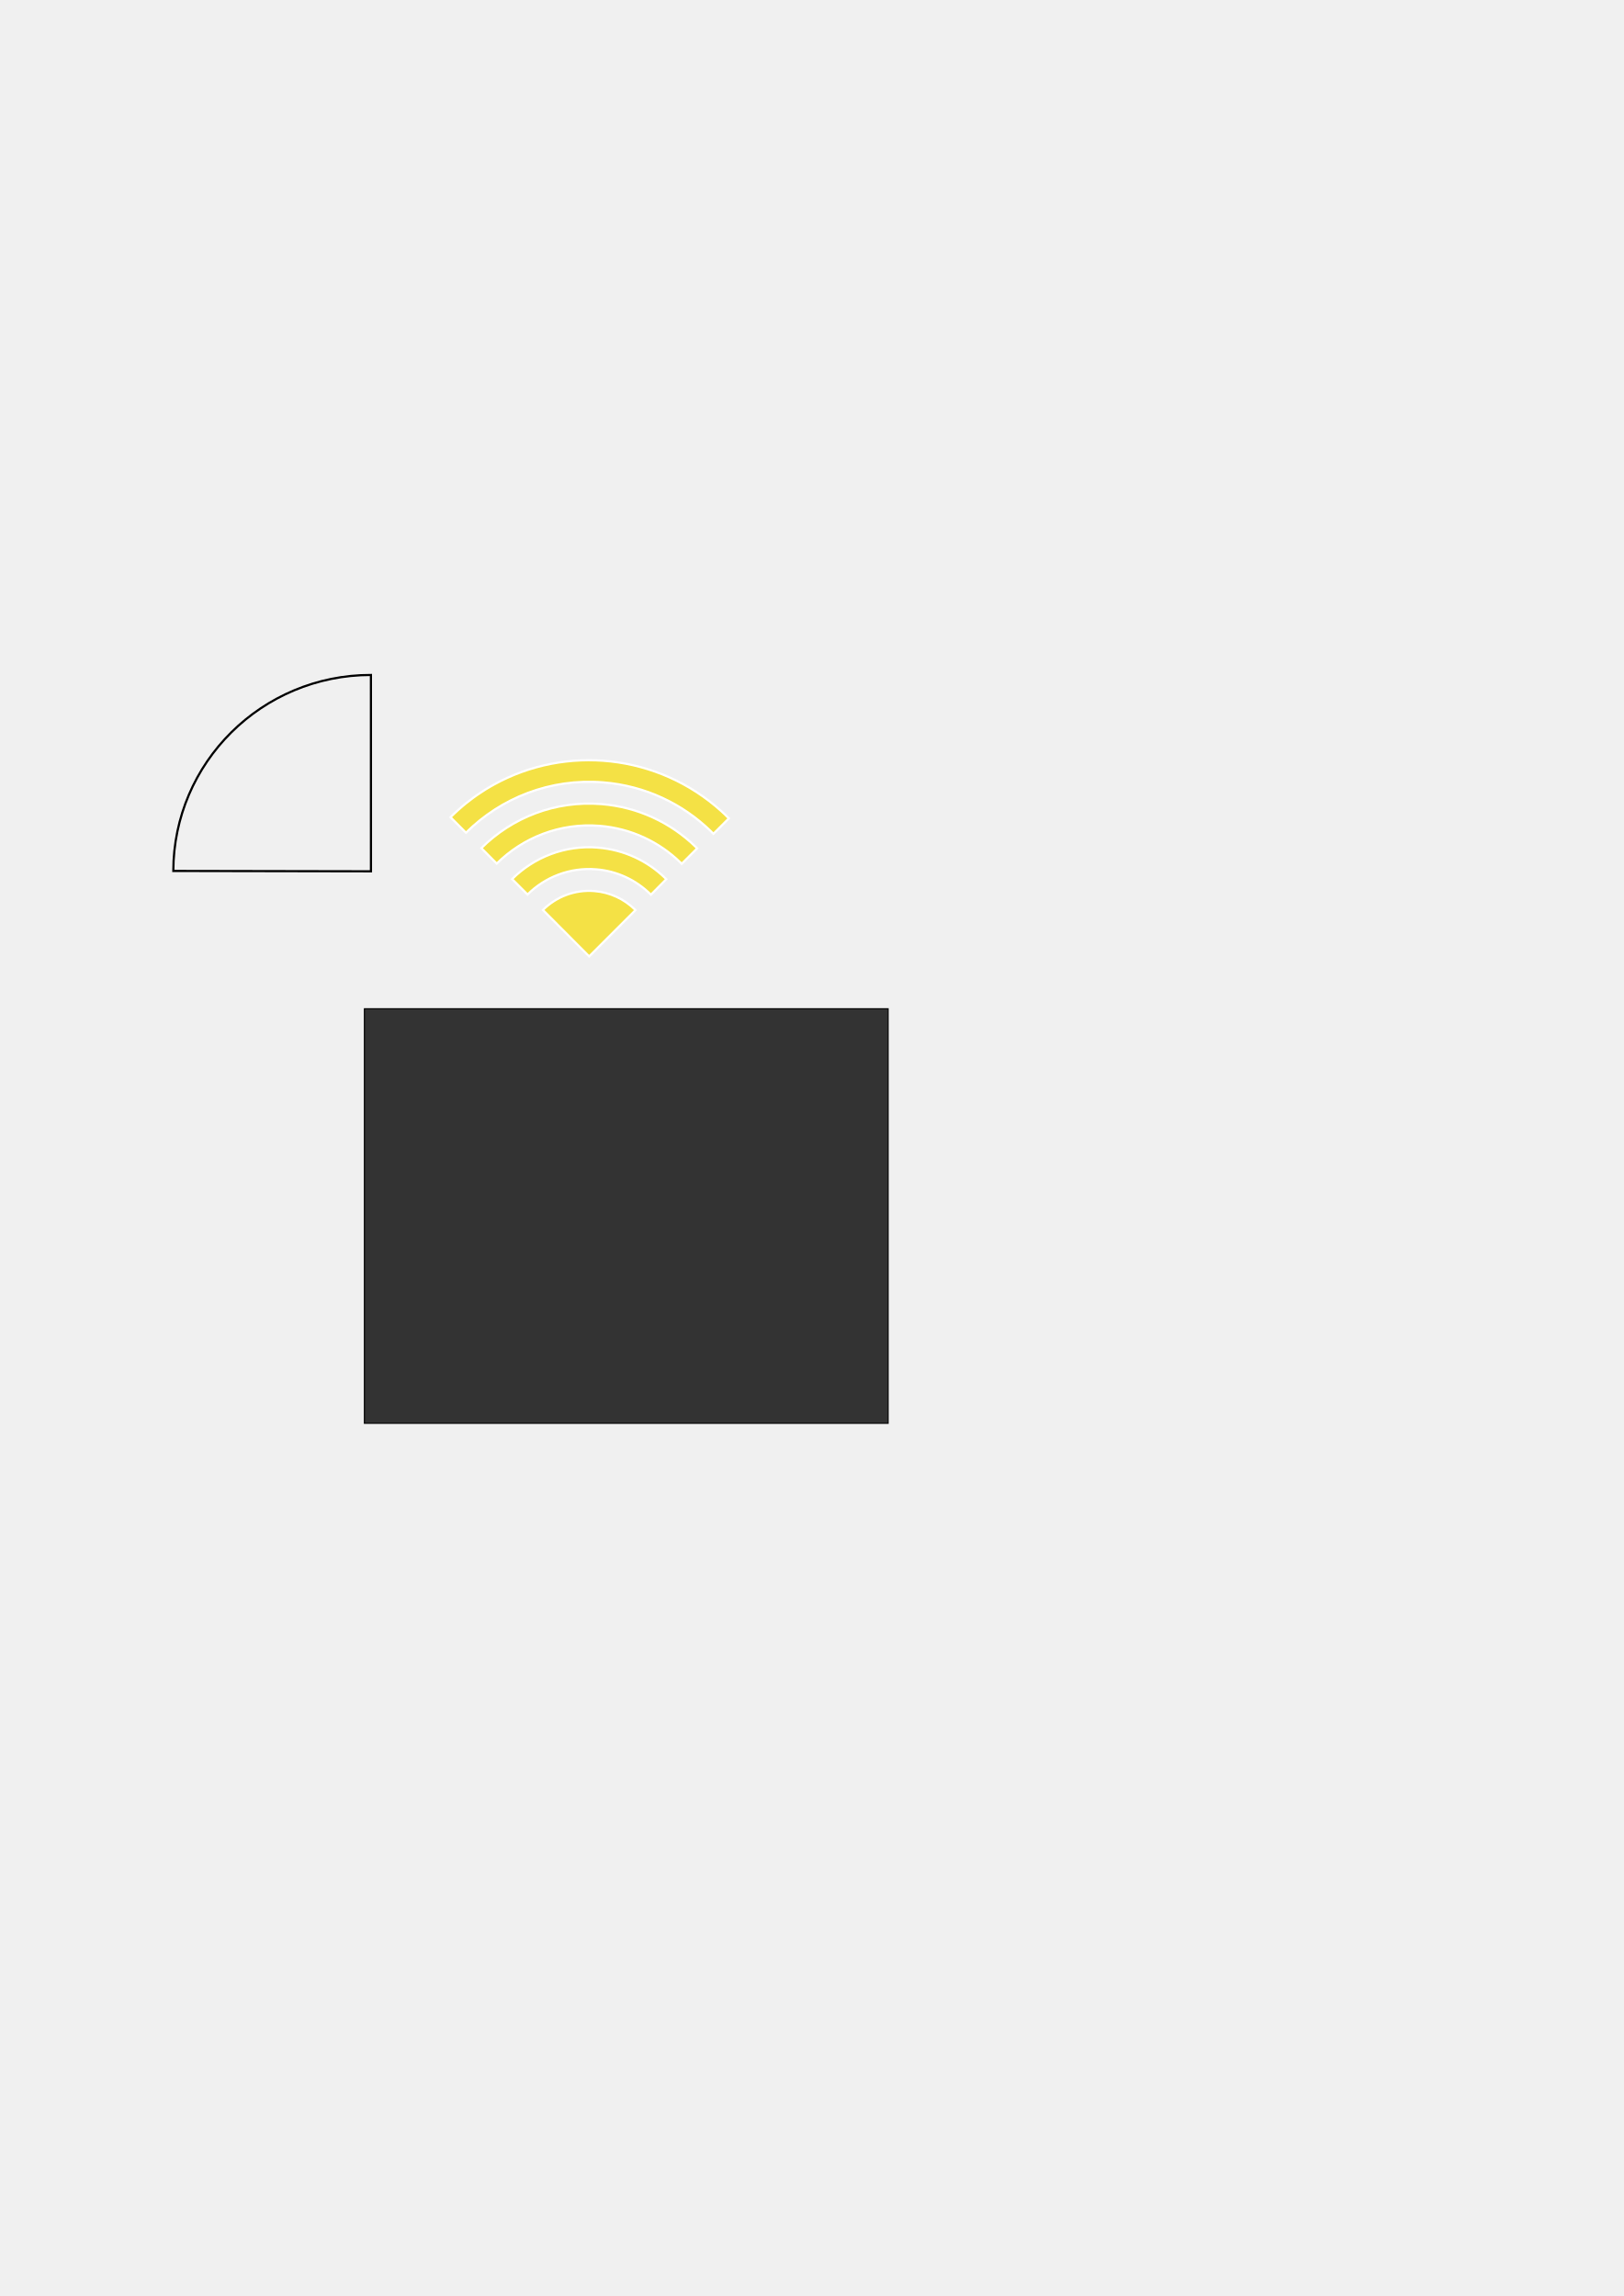
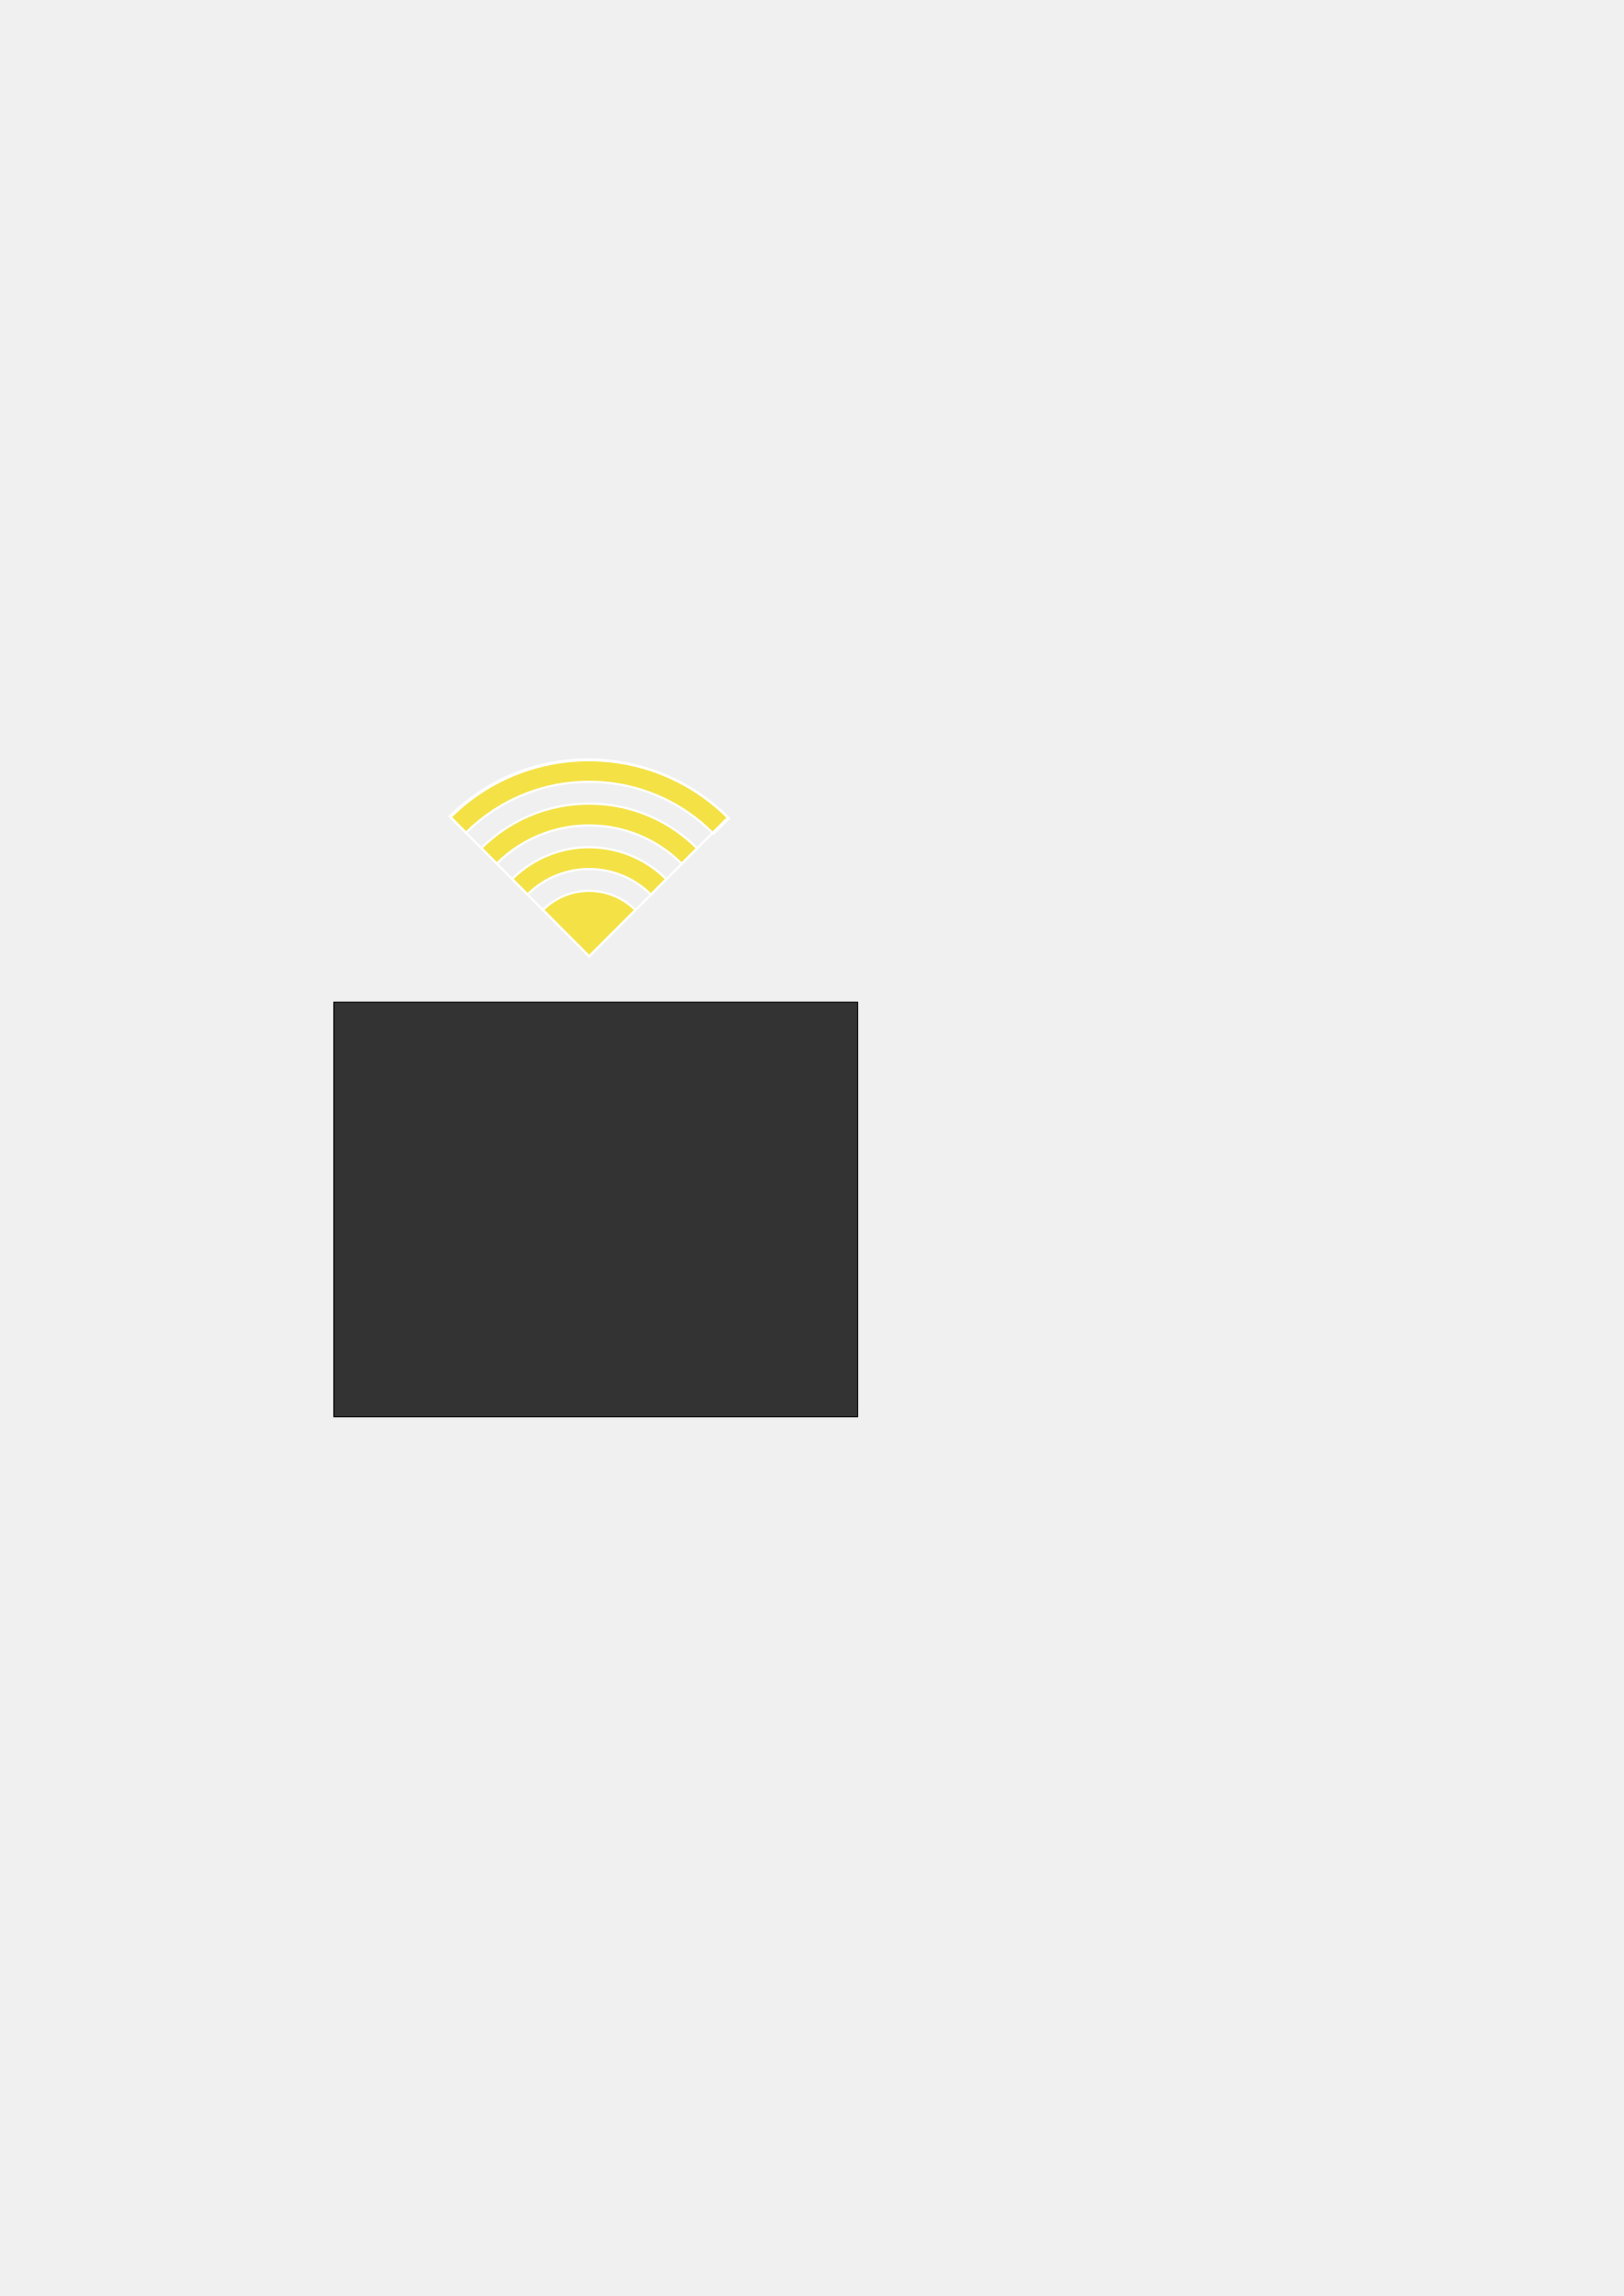
<svg xmlns="http://www.w3.org/2000/svg" width="744.094" height="1052.362" id="svg2" version="1.1">
  <defs id="defs4">
    </defs>
  <g id="layer1">
-     <rect style="fill:#333333;fill-opacity:1;stroke:#000000;stroke-width:0.5;stroke-linecap:butt;stroke-miterlimit:4;stroke-opacity:1;stroke-dasharray:none" id="rect3966" width="240" height="190" x="167" y="462.362" />
+     <rect style="fill:#333333;fill-opacity:1;stroke:#000000;stroke-width:0.5;stroke-linecap:butt;stroke-miterlimit:4;stroke-opacity:1;stroke-dasharray:none" id="rect3966" width="240" height="190" x="153" y="459.362" />
    <path style="fill:#f4e145;fill-opacity:1;stroke:#ffffff;stroke-width:1;stroke-miterlimit:4;stroke-opacity:1;stroke-dasharray:none" d="m 304.803,402.454 c -8.04,-7.807 -18.739,-12.969 -30.781,-13.943 l -0.022,-0.022 c -15.177,-1.222 -29.307,4.464 -39.311,14.429 l 7.071,7.071 c 7.997,-7.959 19.294,-12.511 31.422,-11.535 l 0.044,0 c 9.633,0.779 18.162,4.914 24.594,11.159 0.157,0.153 0.309,0.309 0.464,0.464 l 7.049,-7.093 c -0.178,-0.178 -0.35,-0.355 -0.53,-0.53 z" id="path2820-7-9-3-8" />
    <path style="fill:#f4e145;fill-opacity:1;stroke:#ffffff;stroke-width:1;stroke-miterlimit:4;stroke-opacity:1;stroke-dasharray:none" d="m 318.724,388.091 c -11.255,-10.929 -26.231,-18.17 -43.089,-19.534 l -0.044,0 c -21.224,-1.708 -41.003,6.247 -55,20.175 l 7.049,7.093 c 12.007,-11.945 28.973,-18.767 47.177,-17.302 14.45,1.169 27.299,7.382 36.946,16.75 0.216,0.21 0.428,0.428 0.641,0.641 l 7.071,-7.071 c -0.252,-0.253 -0.495,-0.502 -0.751,-0.751 z" id="path2820-7-9" />
    <path style="fill:#f4e145;fill-opacity:1;stroke:#ffffff;stroke-width:1;stroke-miterlimit:4;stroke-opacity:1;stroke-dasharray:none" d="m 334.015,375.098 c -1.104,-1.104 -2.214,-2.191 -3.359,-3.226 -29.2,-26.394 -71.35,-30.501 -104.342,-12.242 -0.613,0.341 -1.23,0.684 -1.834,1.039 -0.046,0.027 -0.087,0.062 -0.133,0.088 -0.502,0.296 -1.006,0.578 -1.503,0.884 -0.164,0.101 -0.323,0.207 -0.486,0.309 -0.082,0.051 -0.161,0.103 -0.243,0.155 -0.513,0.322 -1.017,0.661 -1.525,0.994 -0.624,0.41 -1.24,0.811 -1.856,1.237 -0.079,0.055 -0.164,0.1 -0.243,0.155 -0.536,0.374 -1.061,0.762 -1.591,1.149 -0.051,0.037 -0.103,0.073 -0.155,0.11 -1.155,0.848 -2.303,1.72 -3.425,2.63 -0.008,0.007 -0.014,0.015 -0.022,0.022 -0.551,0.447 -1.095,0.91 -1.635,1.37 -0.04,0.034 -0.071,0.077 -0.11,0.11 -0.58,0.496 -1.153,0.99 -1.724,1.503 -0.57,0.513 -1.142,1.039 -1.701,1.569 -0.417,0.394 -0.828,0.791 -1.237,1.193 -0.142,0.139 -0.279,0.279 -0.42,0.42 l 7.071,7.115 c 16.003,-15.935 38.593,-25.045 62.866,-23.091 l 0.044,0 c 19.267,1.559 36.369,9.828 49.232,22.318 0.427,0.415 0.842,0.836 1.26,1.26 l 7.071,-7.071 z" id="path2820-7-0" />
    <path style="fill:#f4e145;fill-opacity:1;stroke:#ffffff;stroke-width:1;stroke-linecap:butt;stroke-miterlimit:4;stroke-opacity:1;stroke-dasharray:none" d="m 290.86,416.795 c -4.824,-4.684 -11.226,-7.79 -18.451,-8.375 -9.108,-0.733 -17.598,2.681 -23.6,8.662 L 270,438.362 l 21.213,-21.213 c -0.118,-0.118 -0.234,-0.237 -0.354,-0.354 z" id="path3753" />
-     <path transform="translate(-150,-53)" style="fill:none;stroke:#000000;stroke-opacity:1" id="path2820-8-0" d="m 229.424,452.193 a 90.576,89.998 0 0 1 90.56,-89.829 L 320,452.362 z" />
+     <path transform="matrix(0.7071068,0.7071068,-0.7071068,0.7071068,363.5942,-107.7803)" style="fill:none;stroke:#ffffff;stroke-opacity:1" id="path2820-8-0" d="m 229.424,452.193 a 90.576,89.998 0 0 1 90.56,-89.829 L 320,452.362 z" />
+     <rect style="opacity:0.121;fill:none;stroke:none;stroke-width:1;stroke-linecap:butt;stroke-miterlimit:4;stroke-opacity:1;stroke-dasharray:none" id="rect4055" width="140" height="100" x="200" y="342.362" />
  </g>
</svg>
